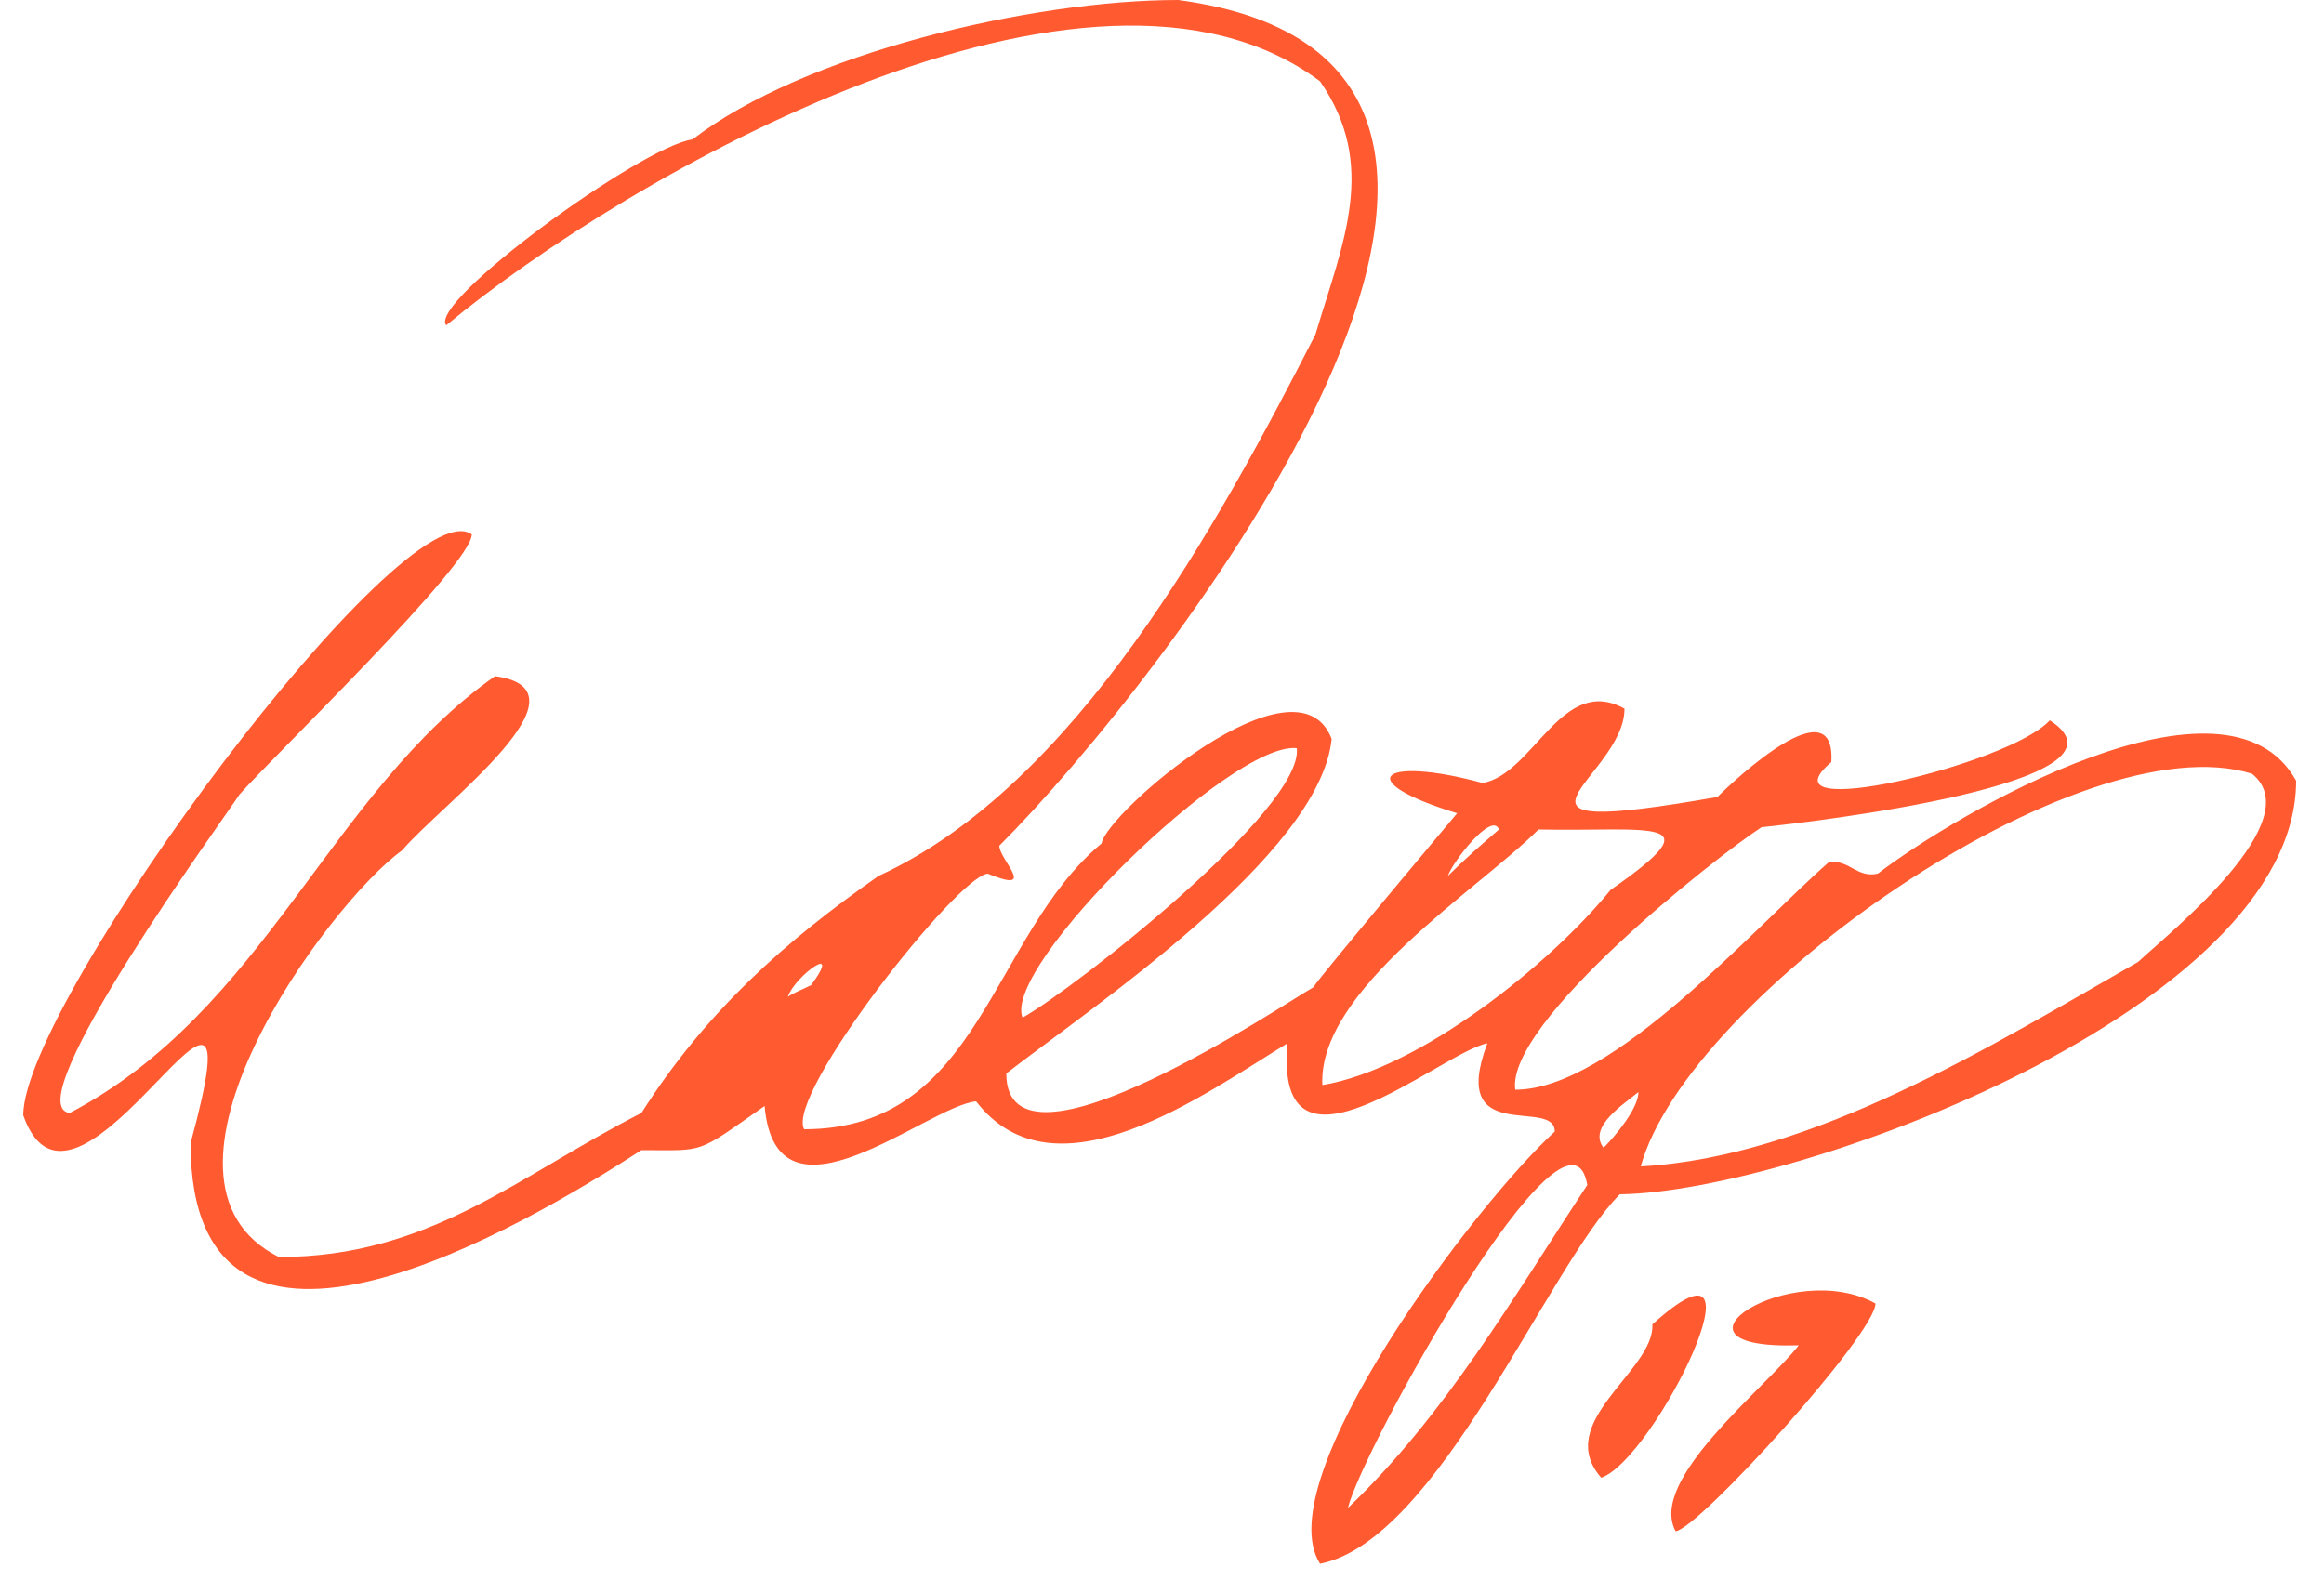
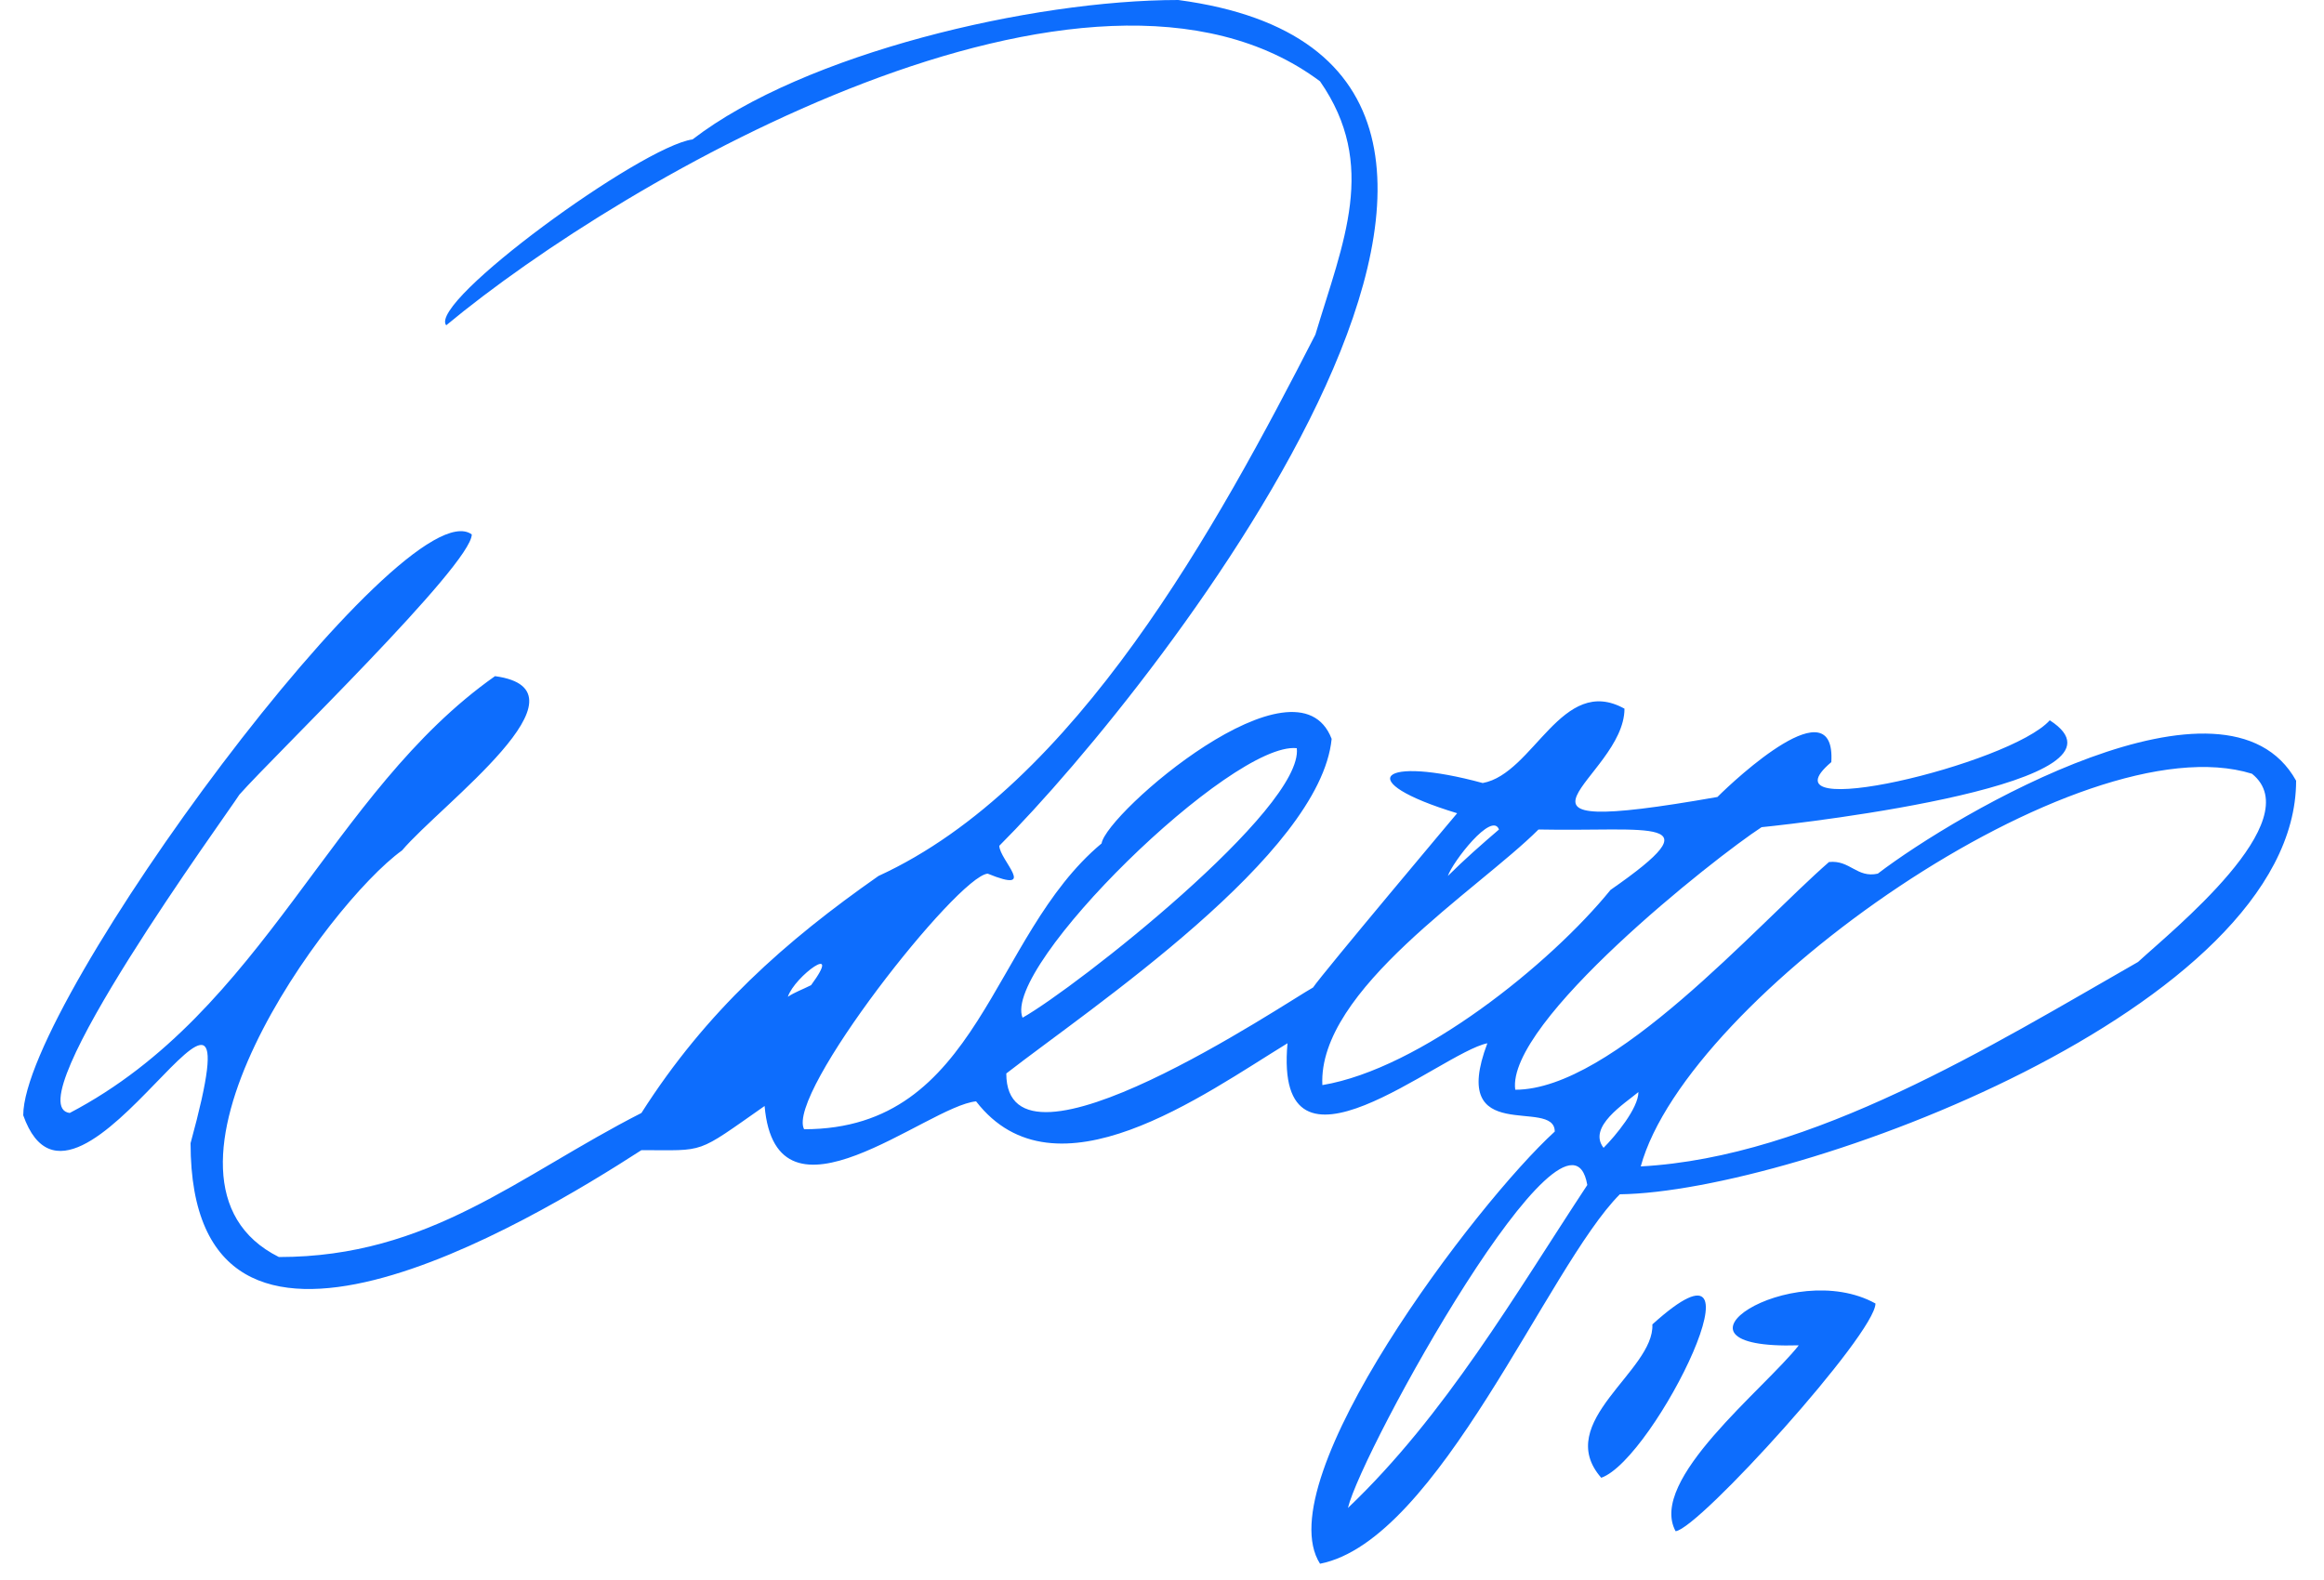
<svg xmlns="http://www.w3.org/2000/svg" width="100" height="68" viewBox="0 0 100 68" fill="none">
-   <path fill-rule="evenodd" clip-rule="evenodd" d="M72.1 65.9C70.9 63.7 75.9 59.8 77.4 57.9C70.9 58.1 77.1 54.1 80.7 56.1C80.7 57.4 73.1 65.8 72.1 65.9ZM68.9 63.6C71.2 62.8 76.4 52.2 71.1 57C71.2 59 66.8 61.2 68.9 63.6ZM98.8 33.6C98.8 43.4 77.3 51.3 69.7 51.4C66.6 54.5 61.9 66.3 56.8 67.3C54.5 63.7 63.5 51.8 66.9 48.7C66.9 47.2 62.3 49.4 64 44.9C62 45.3 54.8 51.6 55.4 44.9C51.8 47.1 45.4 51.8 42 47.4C39.9 47.6 33.4 53.3 32.9 47.6C29.9 49.7 30.4 49.5 27.6 49.5C22.8 52.6 8.2 61.4 8.2 49.2C11.4 37.5 3.3 54.5 1 48C1 43.1 17.4 20.9 20.3 23C20.3 24.3 11.8 32.5 10.3 34.2C9.8 35 0.6 47.6 3 47.9C11.4 43.5 14.2 34.1 21.3 29.1C25.7 29.7 19 34.6 17.3 36.6C14.1 38.9 5.4 50.8 12 54.1C18.5 54.1 22.3 50.6 27.6 47.9C30.4 43.5 33.8 40.5 37.8 37.7C46.3 33.8 52.4 22.6 56.6 14.4C57.8 10.4 59.3 7.1 56.8 3.5C46.9 -3.9 26.9 7.6 19.2 14C18.4 13 27.6 6.3 29.8 6C34.6 2.3 44.4 0 50.7 0C70.9 2.7 50 29.4 43 36.4C43 37 44.7 38.5 42.5 37.6C41.2 37.7 33.8 47.1 34.6 48.6C42.2 48.6 42.6 40.3 47.4 36.3C47.6 35 55.8 27.9 57.3 31.8C56.8 36.8 46.9 43.4 43.3 46.2C43.3 51.3 55.4 43.1 56.5 42.5C56.9 41.9 62.7 35 62.7 35C58.1 33.6 59.4 32.5 63.8 33.7C66 33.3 67.2 29 69.9 30.5C69.9 33.5 63.1 36.2 73.9 34.3C74.7 33.5 79 29.5 78.8 32.8C75.6 35.5 86.5 32.9 88.2 31C92.4 33.7 77.8 35.4 75.8 35.6C73.8 36.9 64.8 44 65.2 46.9C69.4 46.9 75.6 39.8 78.7 37.1C79.6 37 79.9 37.8 80.8 37.6C84.2 35 95.8 28.2 98.8 33.6ZM44 43.8C46.3 42.5 56.1 34.8 55.8 32.2C53 31.9 43.1 41.6 44 43.8ZM33.9 42.9C34.2 42.7 34.5 42.6 34.9 42.4C36.3 40.5 34.2 42 33.9 42.9ZM62.3 37.7C63 37 63.8 36.3 64.5 35.7C64.2 34.9 62.5 37.1 62.3 37.7ZM69.3 38.3C73.9 35.1 71 35.8 66.2 35.7C63.6 38.3 56.7 42.6 56.9 46.7C61.1 46 66.7 41.5 69.3 38.3ZM68.3 51C67.5 46.3 58.6 62.4 58 64.9C62.2 60.9 65.2 55.7 68.3 51ZM70.5 47C69.9 47.5 68.3 48.5 69 49.4C69.5 48.9 70.5 47.7 70.5 47ZM96.9 33.3C89.5 31 72.6 42.9 70.6 50.2C78 49.8 85.7 45 92 41.4C93.4 40.1 99.4 35.3 96.9 33.3Z" fill="#FF5A30" />
+   <path fill-rule="evenodd" clip-rule="evenodd" d="M72.1 65.9C70.9 63.7 75.9 59.8 77.4 57.9C70.9 58.1 77.1 54.1 80.7 56.1C80.7 57.4 73.1 65.8 72.1 65.9ZM68.9 63.6C71.2 62.8 76.4 52.2 71.1 57C71.2 59 66.8 61.2 68.9 63.6ZM98.8 33.6C98.8 43.4 77.3 51.3 69.7 51.4C66.6 54.5 61.9 66.3 56.8 67.3C54.5 63.7 63.5 51.8 66.9 48.7C66.9 47.2 62.3 49.4 64 44.9C62 45.3 54.8 51.6 55.4 44.9C51.8 47.1 45.4 51.8 42 47.4C39.9 47.6 33.4 53.3 32.9 47.6C29.9 49.7 30.4 49.5 27.6 49.5C22.8 52.6 8.2 61.4 8.2 49.2C11.4 37.5 3.3 54.5 1 48C1 43.1 17.4 20.9 20.3 23C20.3 24.3 11.8 32.5 10.3 34.2C9.8 35 0.6 47.6 3 47.9C11.4 43.5 14.2 34.1 21.3 29.1C25.7 29.7 19 34.6 17.3 36.6C14.1 38.9 5.4 50.8 12 54.1C18.5 54.1 22.3 50.6 27.6 47.9C30.4 43.5 33.8 40.5 37.8 37.7C46.3 33.8 52.4 22.6 56.6 14.4C57.8 10.4 59.3 7.1 56.8 3.5C46.9 -3.9 26.9 7.6 19.2 14C18.4 13 27.6 6.3 29.8 6C34.6 2.3 44.4 0 50.7 0C70.9 2.7 50 29.4 43 36.4C43 37 44.7 38.5 42.5 37.6C41.2 37.7 33.8 47.1 34.6 48.6C42.2 48.6 42.6 40.3 47.4 36.3C47.6 35 55.8 27.9 57.3 31.8C56.8 36.8 46.9 43.4 43.3 46.2C43.3 51.3 55.4 43.1 56.5 42.5C56.9 41.9 62.7 35 62.7 35C58.1 33.6 59.4 32.5 63.8 33.7C66 33.3 67.2 29 69.9 30.5C69.9 33.5 63.1 36.2 73.9 34.3C74.7 33.5 79 29.5 78.8 32.8C75.6 35.5 86.5 32.9 88.2 31C92.4 33.7 77.8 35.4 75.8 35.6C73.8 36.9 64.8 44 65.2 46.9C69.4 46.9 75.6 39.8 78.7 37.1C79.6 37 79.9 37.8 80.8 37.6C84.2 35 95.8 28.2 98.8 33.6ZM44 43.8C46.3 42.5 56.1 34.8 55.8 32.2C53 31.9 43.1 41.6 44 43.8ZM33.9 42.9C34.2 42.7 34.5 42.6 34.9 42.4C36.3 40.5 34.2 42 33.9 42.9ZM62.3 37.7C63 37 63.8 36.3 64.5 35.7C64.2 34.9 62.5 37.1 62.3 37.7ZM69.3 38.3C73.9 35.1 71 35.8 66.2 35.7C63.6 38.3 56.7 42.6 56.9 46.7C61.1 46 66.7 41.5 69.3 38.3ZM68.3 51C67.5 46.3 58.6 62.4 58 64.9C62.2 60.9 65.2 55.7 68.3 51ZM70.5 47C69.9 47.5 68.3 48.5 69 49.4C69.5 48.9 70.5 47.7 70.5 47ZM96.9 33.3C89.5 31 72.6 42.9 70.6 50.2C78 49.8 85.7 45 92 41.4C93.4 40.1 99.4 35.3 96.9 33.3Z" fill="#0D6DFD" />
</svg>
